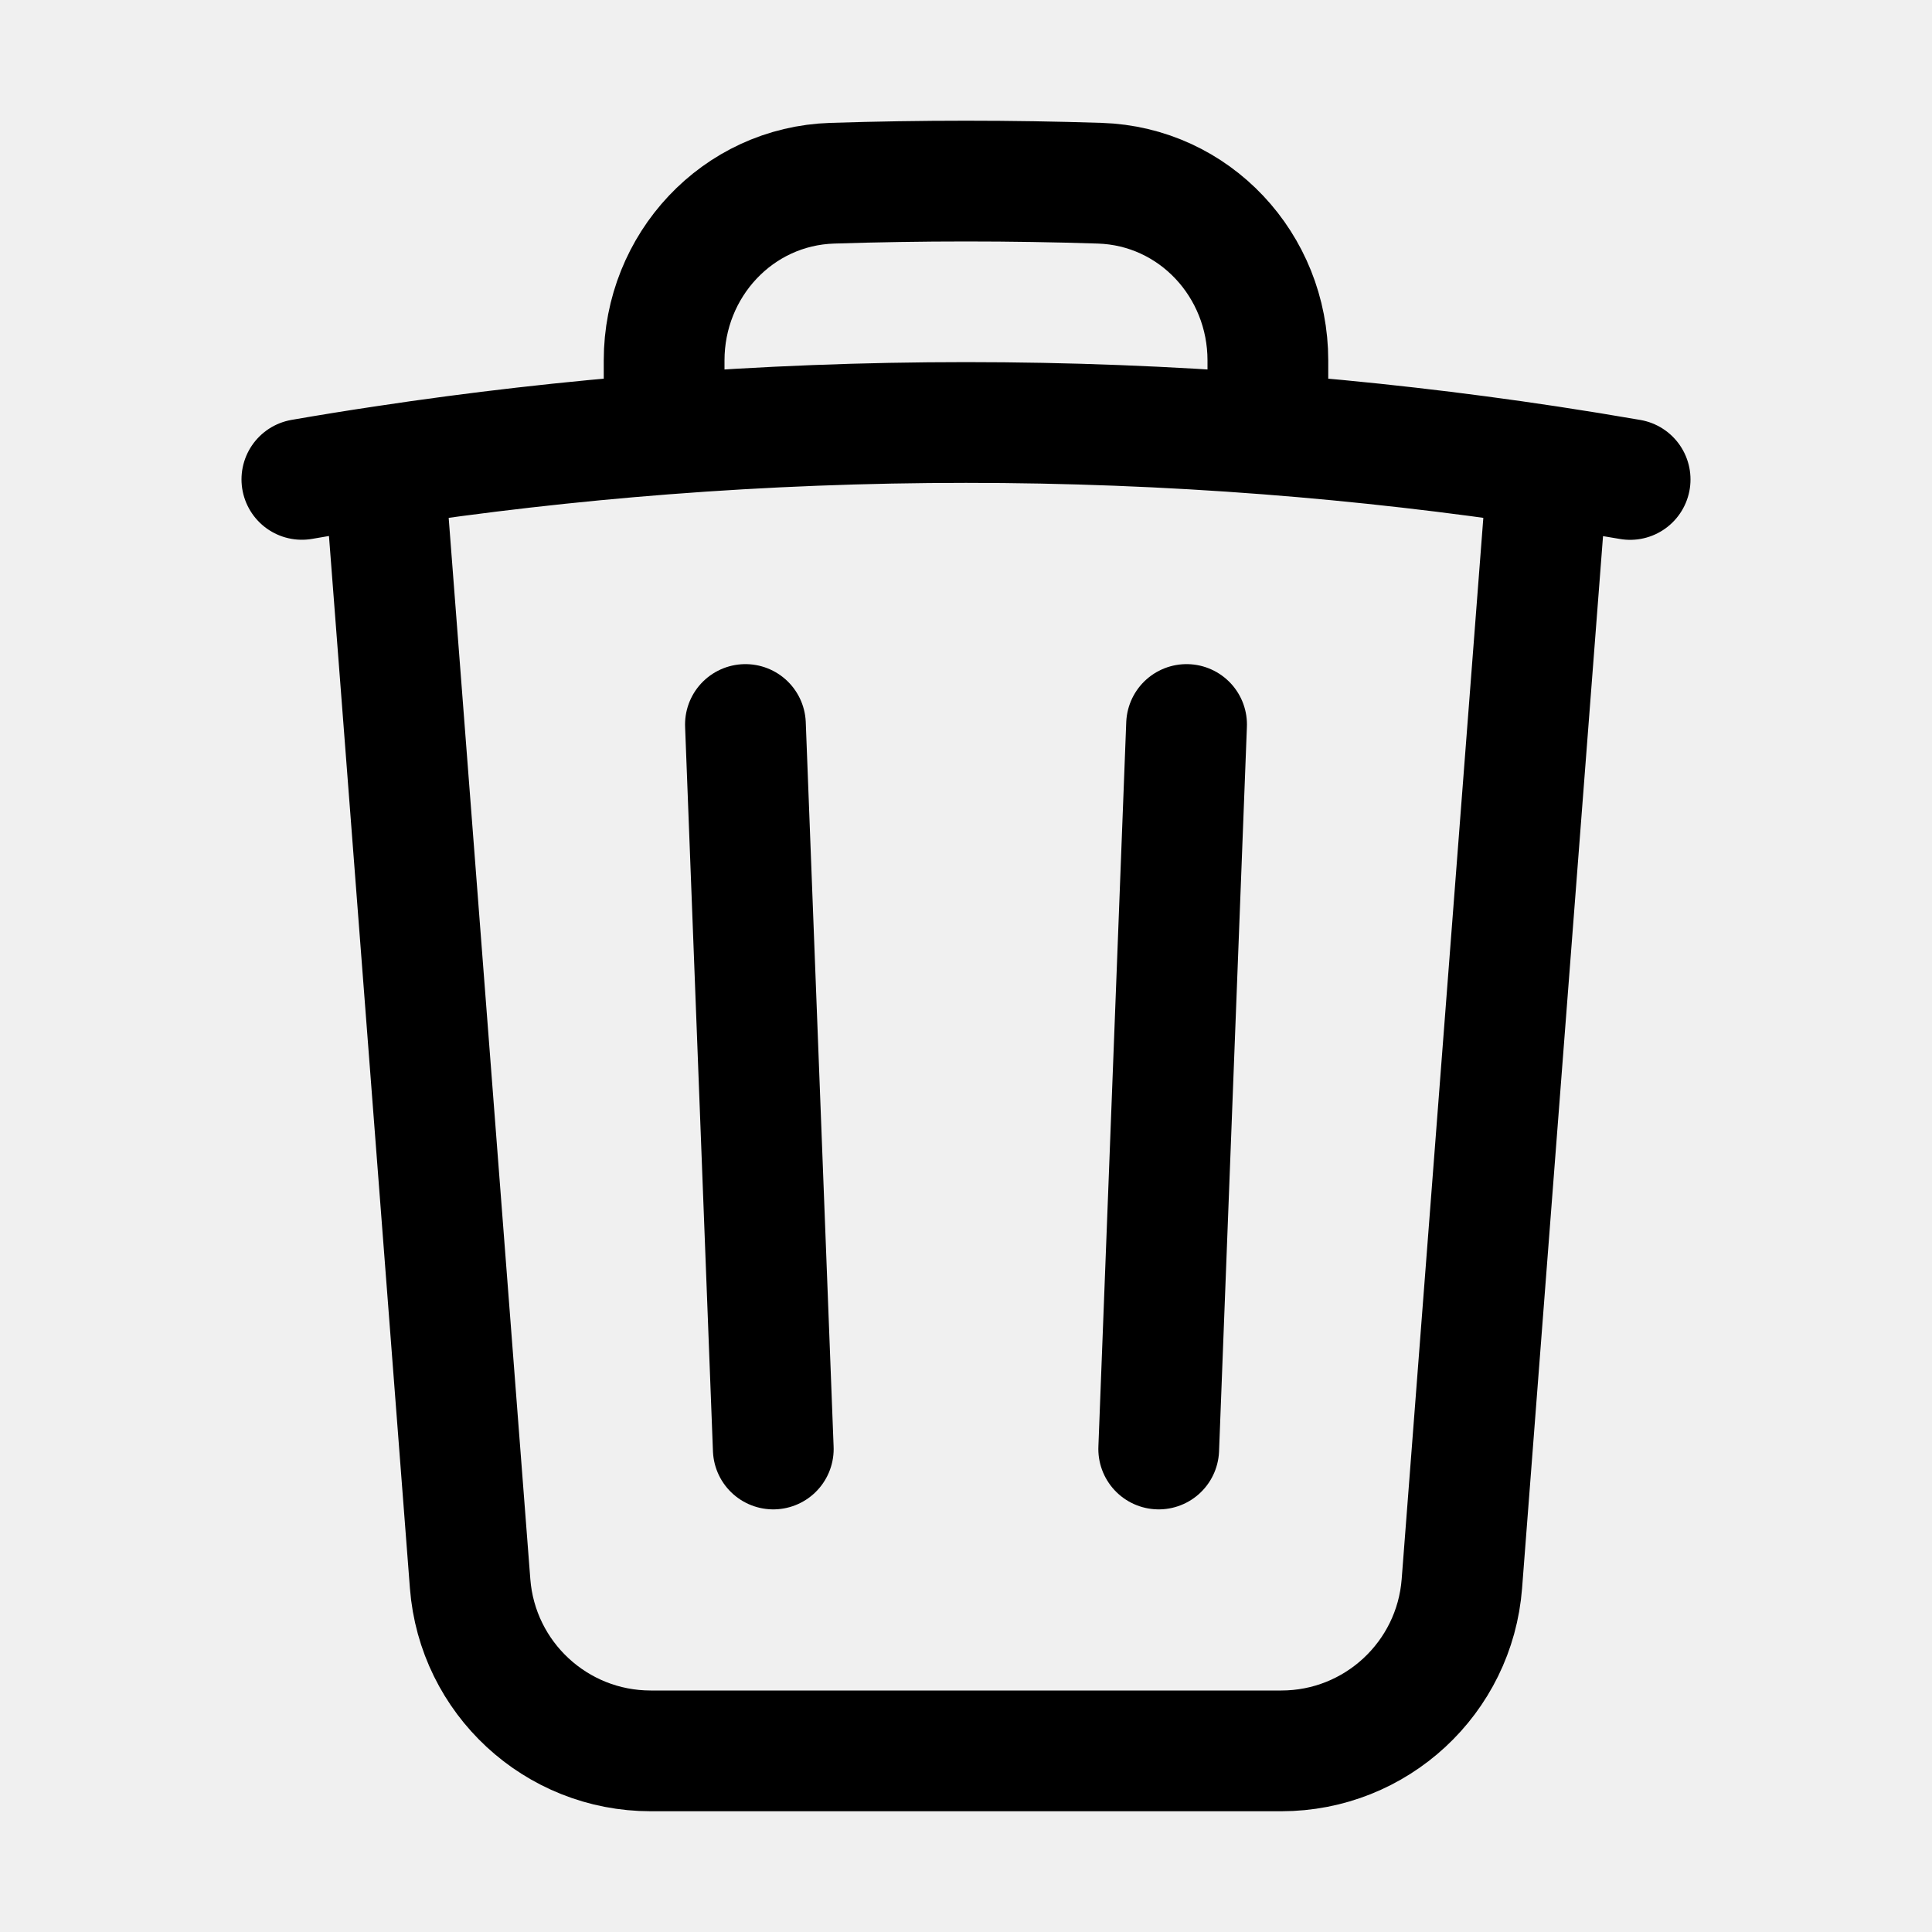
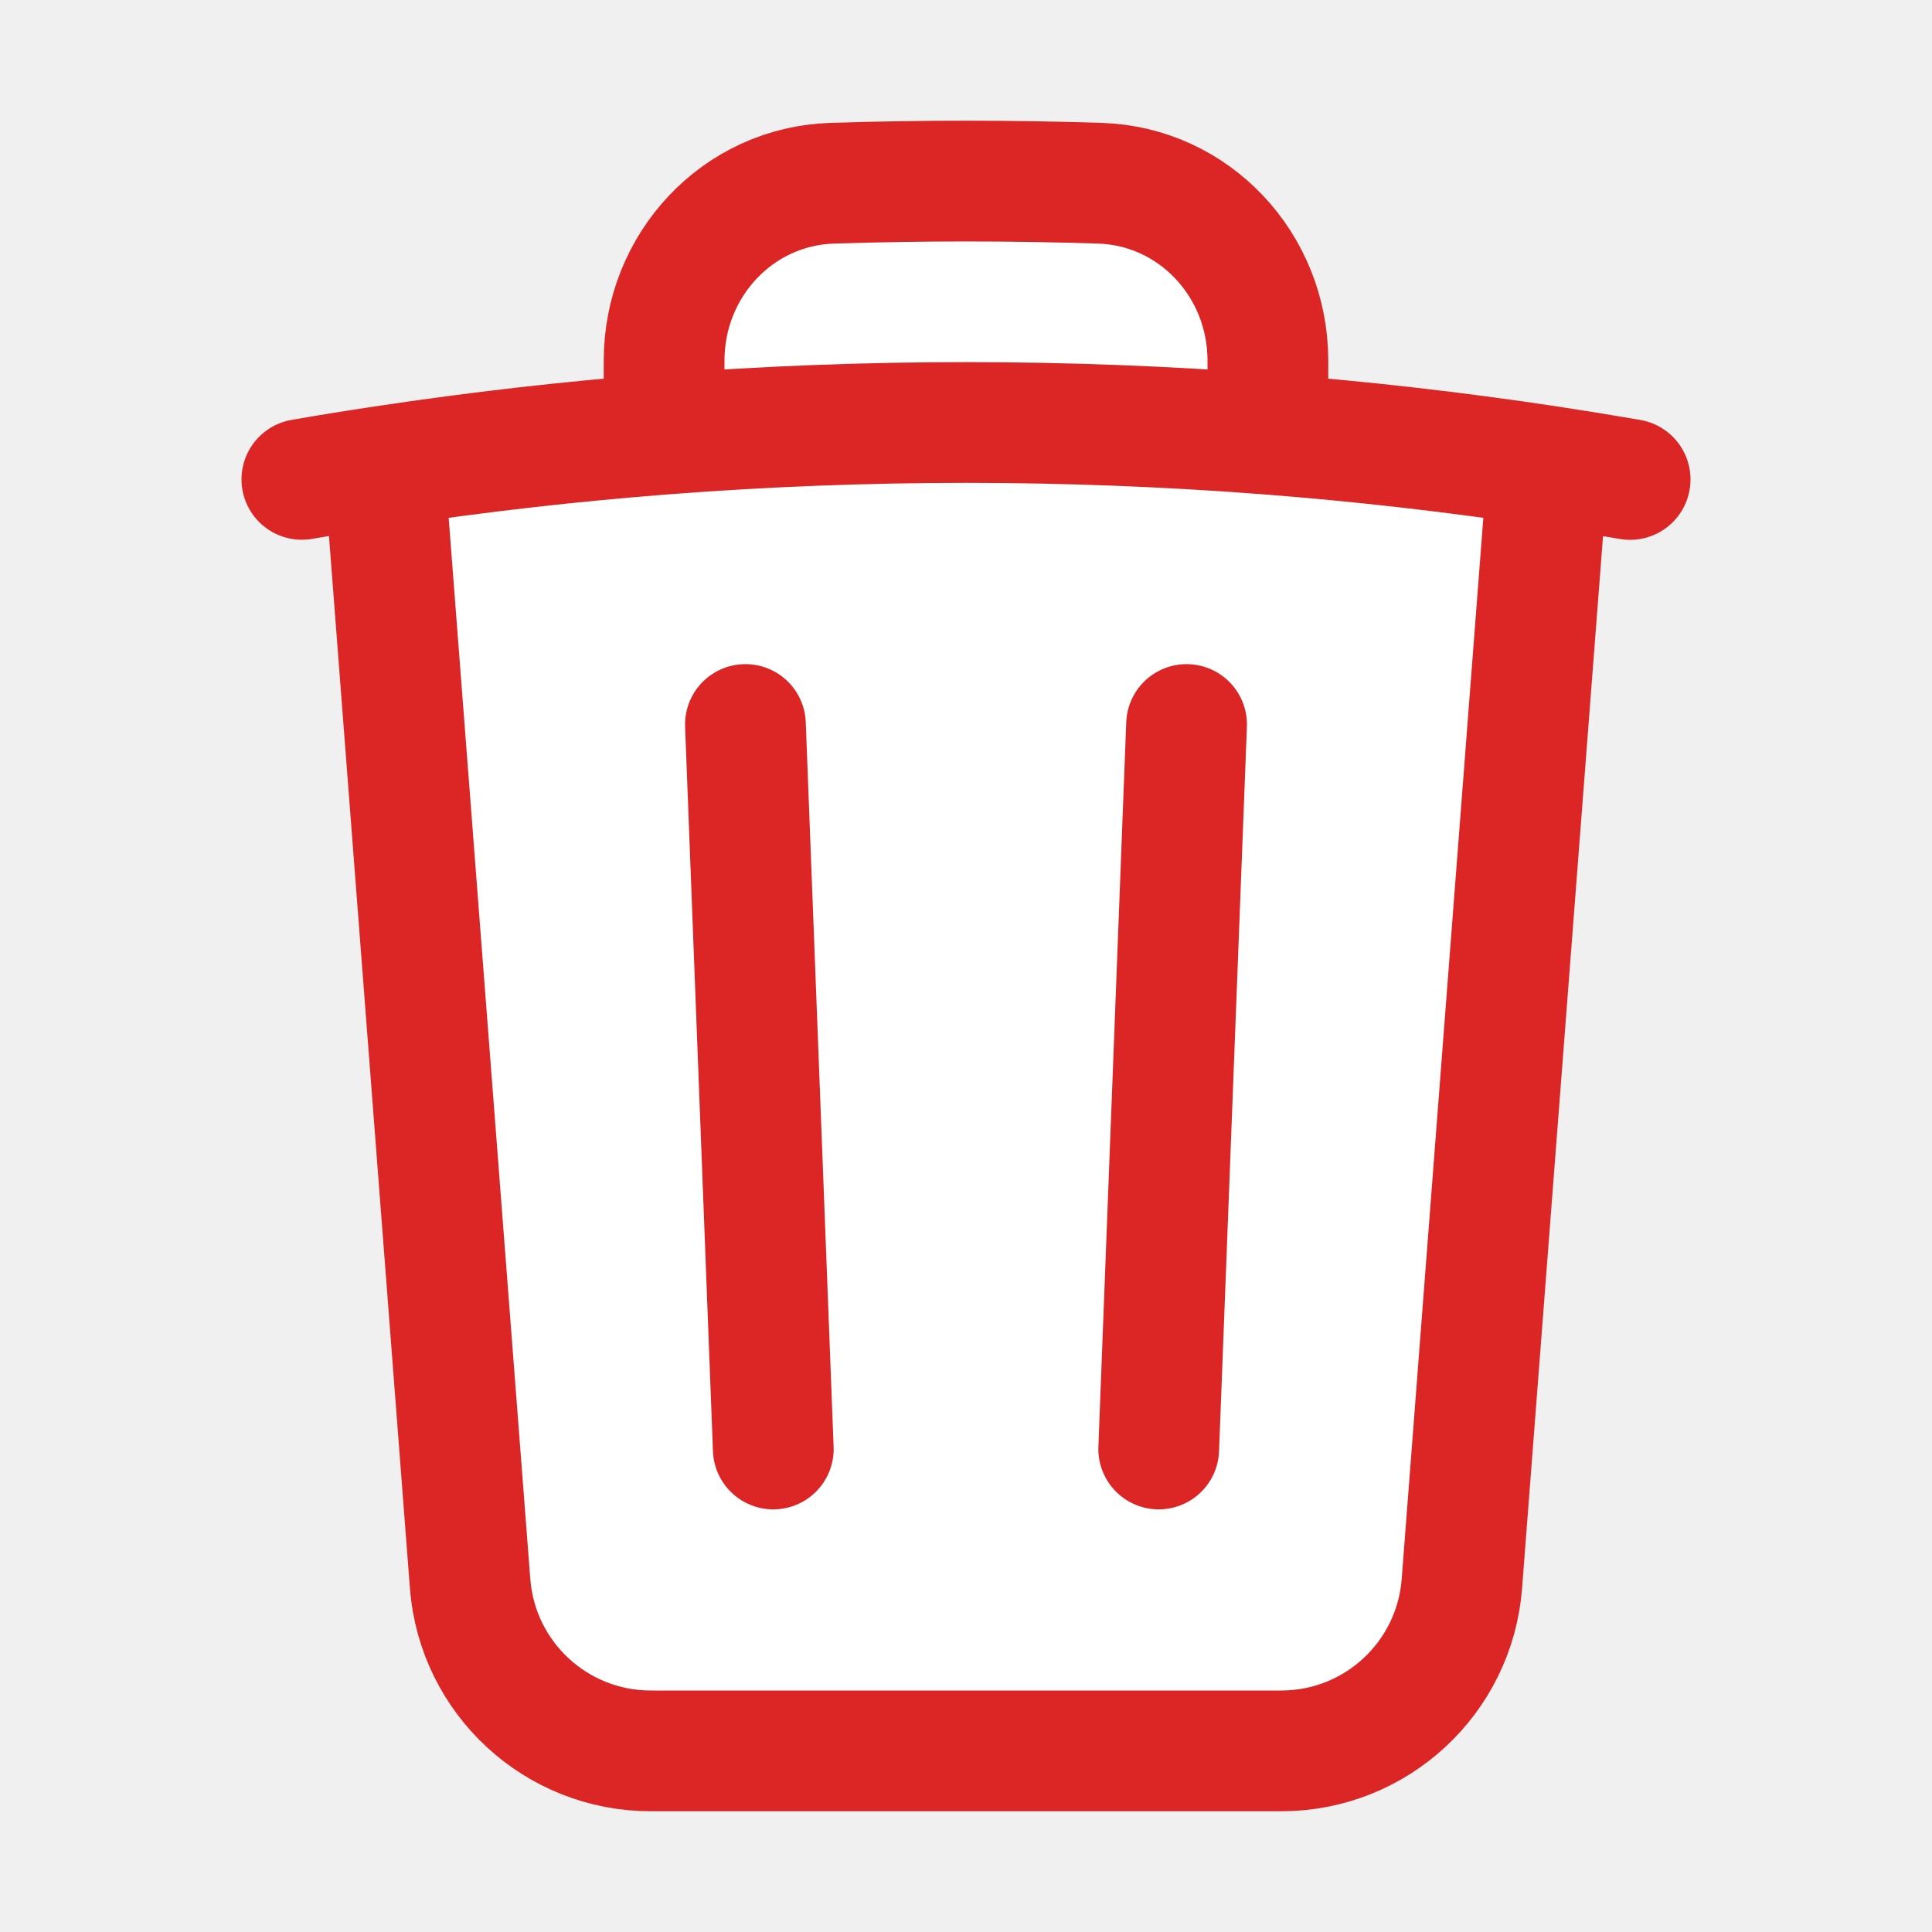
- <svg xmlns="http://www.w3.org/2000/svg" fill="none" viewBox="0 0 24 24" stroke-width="1.5" stroke="currentColor" x-tooltip="tooltip">
+ <svg xmlns="http://www.w3.org/2000/svg" fill="white" viewBox="0 0 24 24" stroke-width="1.5" stroke="#dc2626" x-tooltip="tooltip">
  <path stroke-linecap="round" stroke-linejoin="round" d="M14.74 9l-.346 9m-4.788 0L9.26 9m9.968-3.21c.342.052.682.107 1.022.166m-1.022-.165L18.16 19.673a2.25 2.25 0 01-2.244 2.077H8.084a2.25 2.25 0 01-2.244-2.077L4.772 5.79m14.456 0a48.108 48.108 0 00-3.478-.397m-12 .562c.34-.059.68-.114 1.022-.165m0 0a48.11 48.11 0 013.478-.397m7.5 0v-.916c0-1.18-.91-2.164-2.09-2.201a51.964 51.964 0 00-3.32 0c-1.18.037-2.09 1.022-2.09 2.201v.916m7.5 0a48.667 48.667 0 00-7.5 0" />
</svg>
